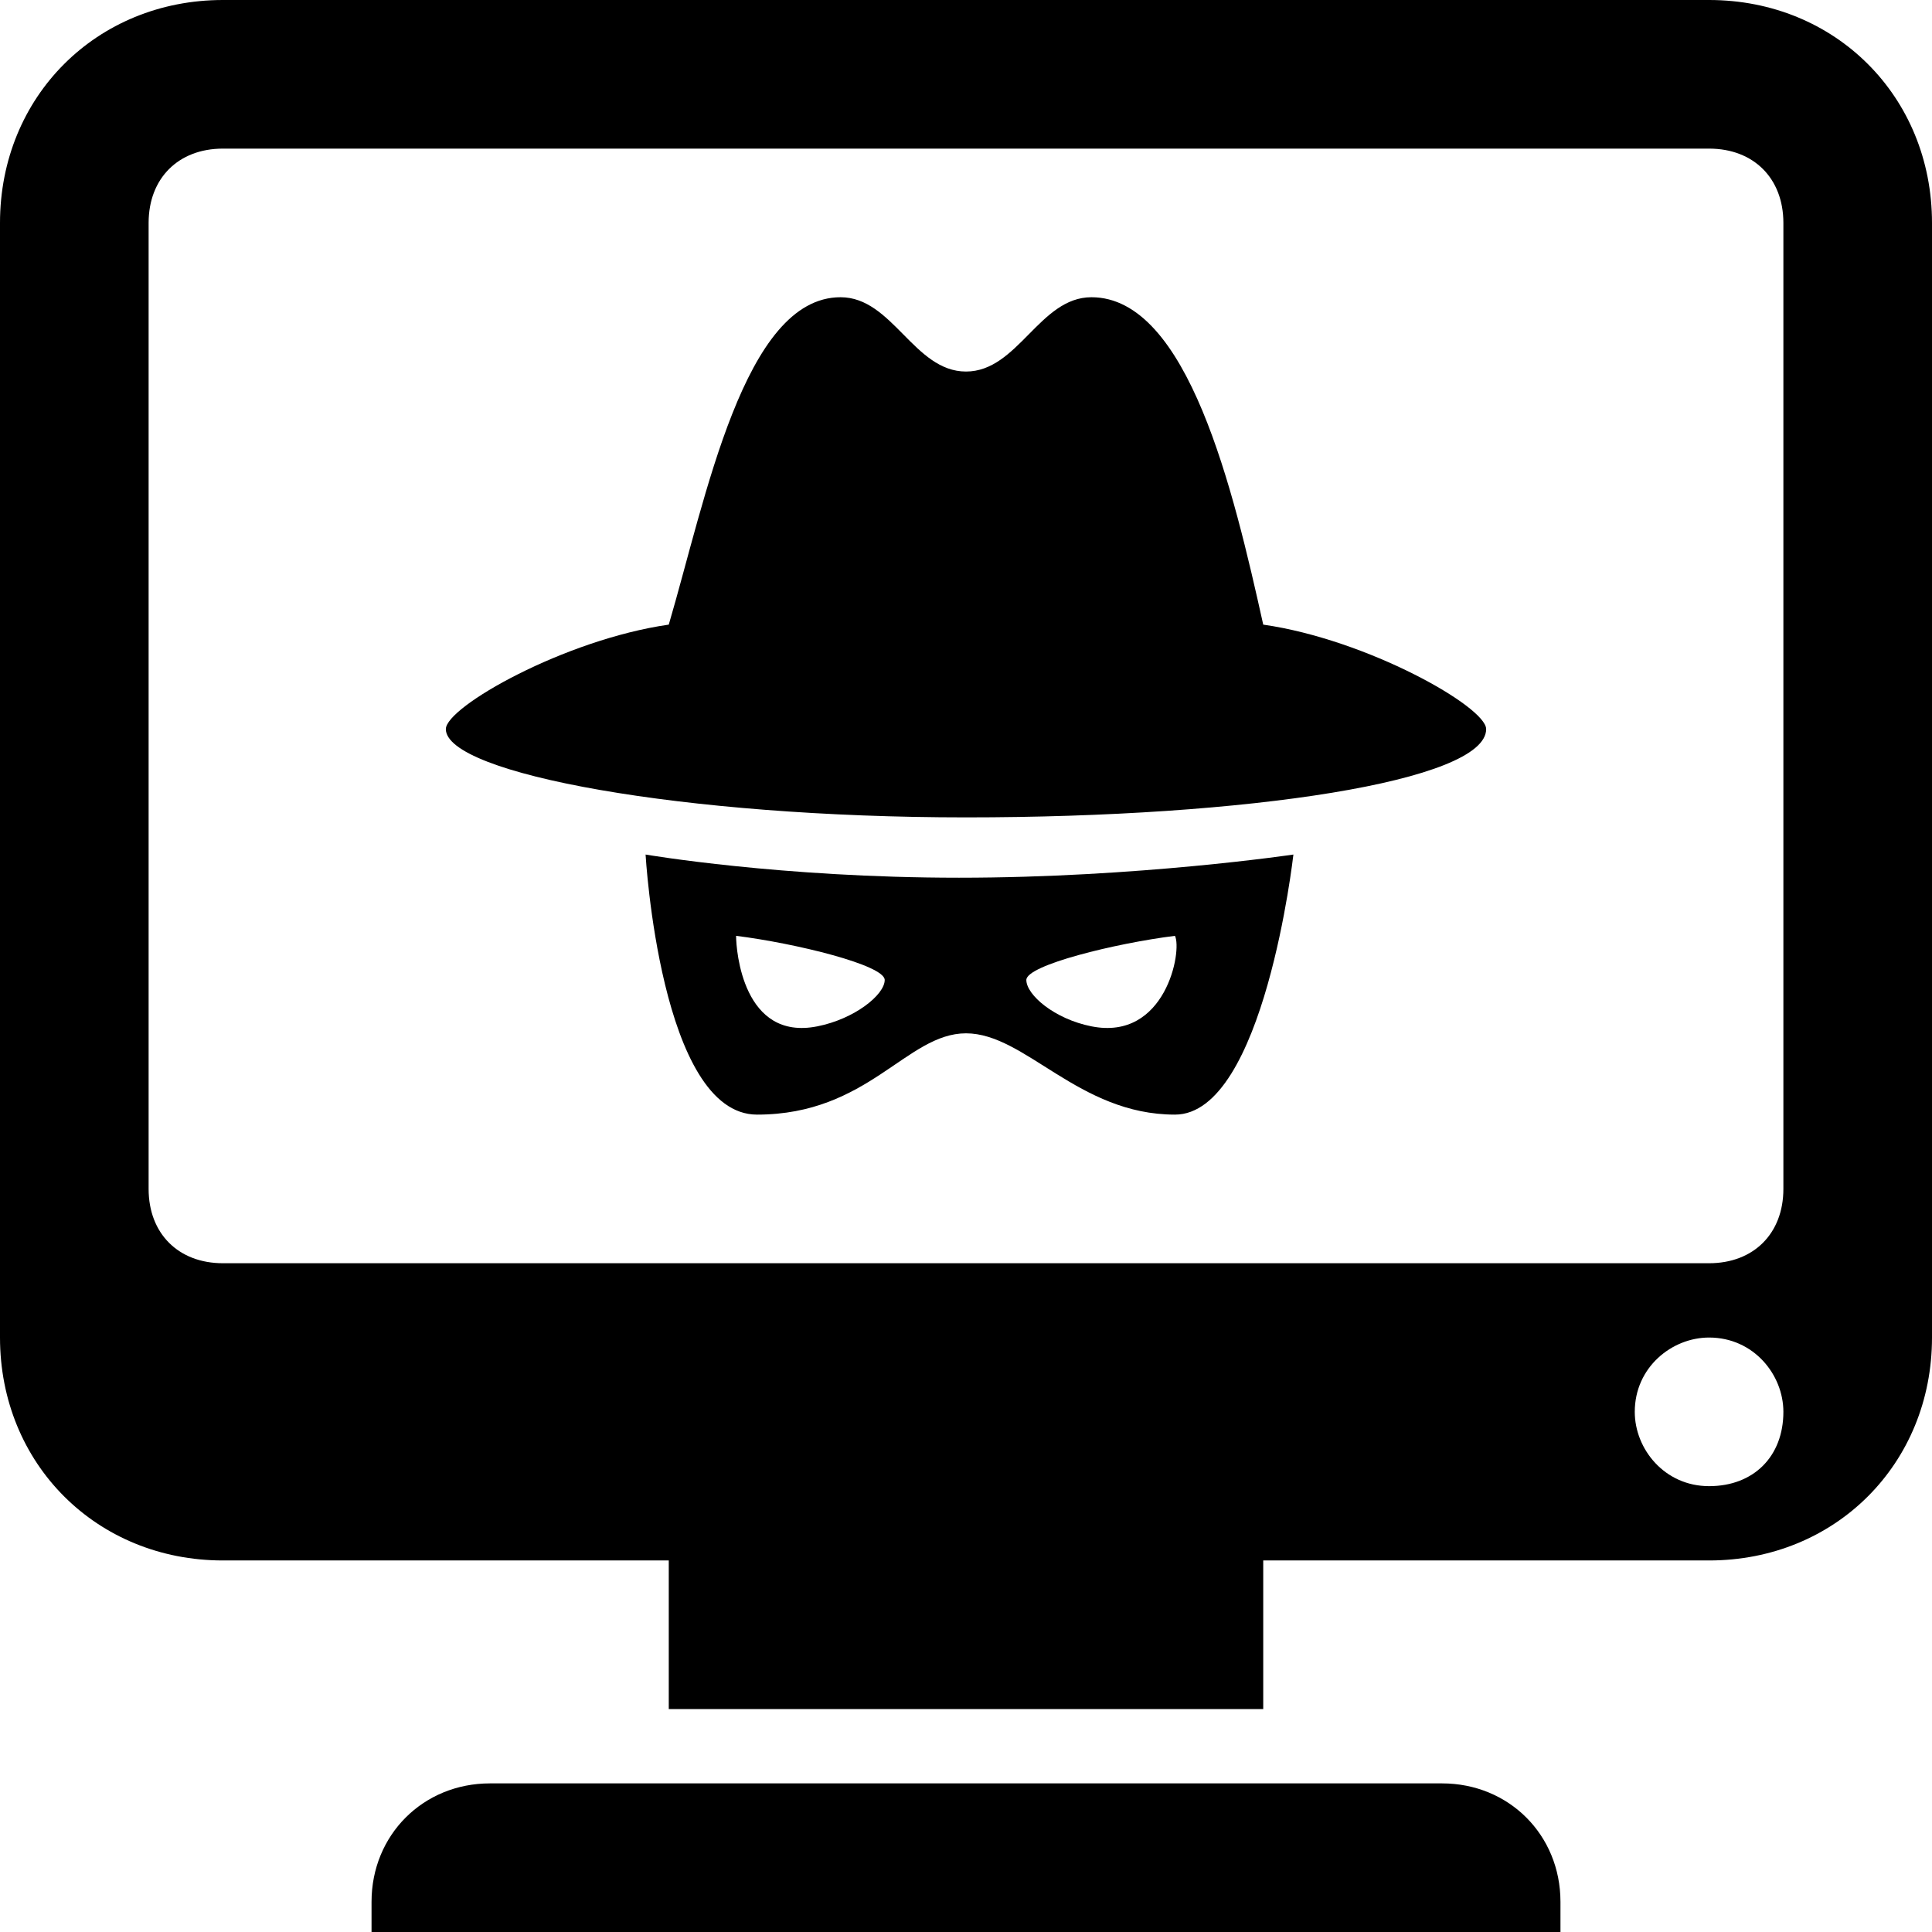
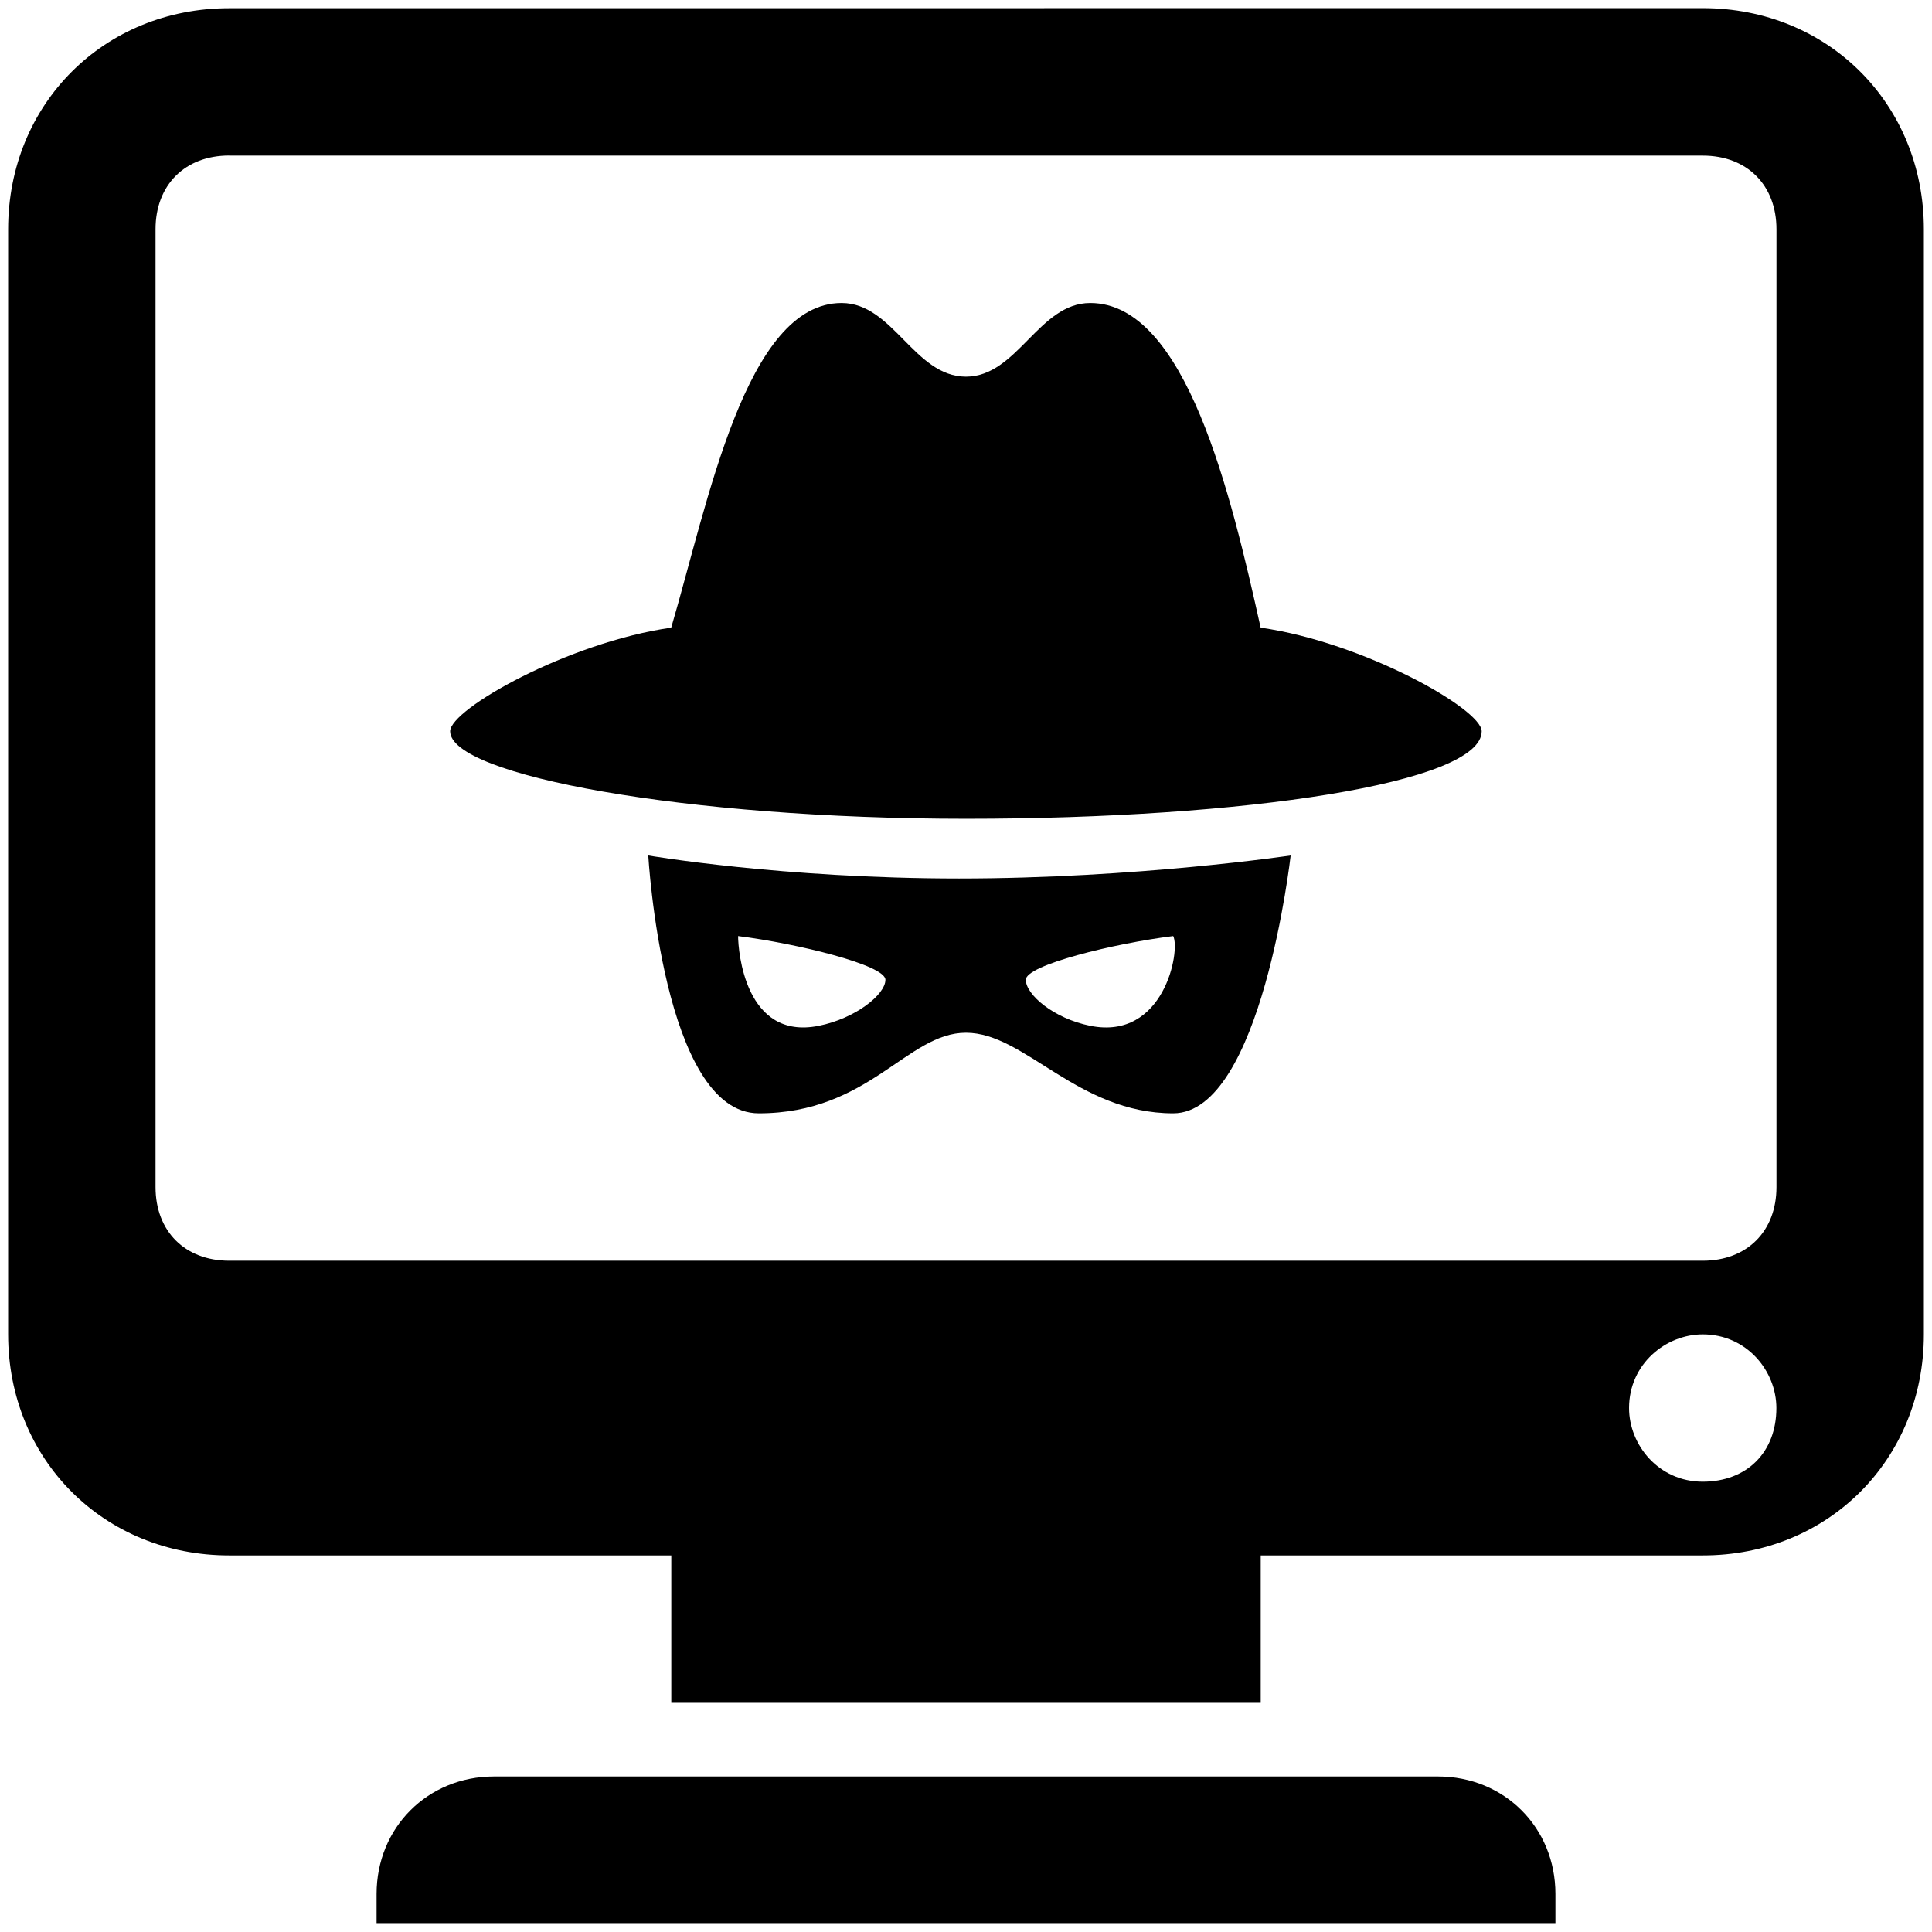
- <svg xmlns="http://www.w3.org/2000/svg" version="1" viewBox="0 0 26 26" enable-background="new 0 0 26 26">
-   <path d="M 3 0 C 1.3 0 0 1.3 0 3 L 0 18 C 0 19.7 1.3 21 3 21 L 9 21 L 9 23 L 17 23 L 17 21 L 23 21 C 24.7 21 26 19.7 26 18 L 26 3 C 26 1.3 24.7 0 23 0 L 3 0 z M 3 2 L 23 2 C 23.6 2 24 2.4 24 3 L 24 16 C 24 16.6 23.6 17 23 17 L 3 17 C 2.4 17 2 16.6 2 16 L 2 3 C 2 2.4 2.4 2 3 2 z M 11.312 4 C 10.012 4 9.5 6.706 9 8.406 C 7.6 8.606 6 9.512 6 9.812 C 6 10.412 9.2 11 13 11 C 16.8 11 20 10.512 20 9.812 C 20 9.512 18.4 8.606 17 8.406 C 16.6 6.606 15.988 4 14.688 4 C 13.988 4 13.7 5 13 5 C 12.3 5 12.012 4 11.312 4 z M 8.688 11.5 C 8.688 11.5 8.887 15 10.188 15 C 11.688 15 12.2 13.906 13 13.906 C 13.8 13.906 14.512 15 15.812 15 C 17.012 15 17.406 11.5 17.406 11.5 C 17.406 11.5 15.306 11.812 12.906 11.812 C 10.506 11.812 8.688 11.5 8.688 11.5 z M 9.906 12.594 C 10.706 12.694 11.906 12.988 11.906 13.188 C 11.906 13.387 11.5 13.713 11 13.812 C 10 14.012 9.906 12.794 9.906 12.594 z M 15.812 12.594 C 15.912 12.794 15.688 14.012 14.688 13.812 C 14.188 13.713 13.812 13.387 13.812 13.188 C 13.812 12.988 15.012 12.694 15.812 12.594 z M 23 18 C 23.6 18 24 18.5 24 19 C 24 19.6 23.6 20 23 20 C 22.4 20 22 19.5 22 19 C 22 18.4 22.5 18 23 18 z M 6.594 24 C 5.694 24 5 24.694 5 25.594 L 5 26 L 21 26 L 21 25.594 C 21 24.694 20.306 24 19.406 24 L 6.594 24 z" />
+ <svg xmlns="http://www.w3.org/2000/svg" version="1" viewBox="0 0 24 24" enable-background="new 0 0 26 26" id="svg4" width="24" height="24">
+   <defs id="defs8" />
+   <path d="m 2.847,0.102 c -1.556,0 -2.746,1.19 -2.746,2.746 V 16.576 c 0,1.556 1.19,2.746 2.746,2.746 h 5.492 v 1.831 h 7.322 v -1.831 h 5.492 c 1.556,0 2.746,-1.19 2.746,-2.746 V 2.847 c 0,-1.556 -1.19,-2.746 -2.746,-2.746 z m 0,1.831 H 21.153 c 0.549,0 0.915,0.366 0.915,0.915 V 14.746 c 0,0.549 -0.366,0.915 -0.915,0.915 H 2.847 c -0.549,0 -0.915,-0.366 -0.915,-0.915 V 2.847 c 0,-0.549 0.366,-0.915 0.915,-0.915 z m 7.608,1.831 c -1.19,0 -1.659,2.477 -2.117,4.033 -1.281,0.183 -2.746,1.012 -2.746,1.287 0,0.549 2.929,1.087 6.407,1.087 3.478,0 6.407,-0.446 6.407,-1.087 0,-0.275 -1.464,-1.104 -2.746,-1.287 -0.366,-1.647 -0.927,-4.033 -2.117,-4.033 -0.641,0 -0.904,0.915 -1.544,0.915 -0.641,0 -0.904,-0.915 -1.544,-0.915 z M 8.053,10.627 c 0,0 0.183,3.203 1.373,3.203 1.373,0 1.842,-1.001 2.574,-1.001 0.732,0 1.384,1.001 2.574,1.001 1.098,0 1.459,-3.203 1.459,-3.203 0,0 -1.922,0.286 -4.119,0.286 -2.197,0 -3.861,-0.286 -3.861,-0.286 z m 1.115,1.001 c 0.732,0.092 1.831,0.36 1.831,0.543 0,0.183 -0.372,0.481 -0.829,0.572 -0.915,0.183 -1.001,-0.932 -1.001,-1.115 z m 5.406,0 c 0.092,0.183 -0.114,1.299 -1.03,1.115 -0.458,-0.092 -0.801,-0.389 -0.801,-0.572 0,-0.183 1.098,-0.452 1.831,-0.543 z m 6.578,4.948 c 0.549,0 0.915,0.458 0.915,0.915 0,0.549 -0.366,0.915 -0.915,0.915 -0.549,0 -0.915,-0.458 -0.915,-0.915 0,-0.549 0.458,-0.915 0.915,-0.915 z M 6.137,22.068 c -0.824,0 -1.459,0.635 -1.459,1.459 v 0.372 H 19.322 v -0.372 c 0,-0.824 -0.635,-1.459 -1.459,-1.459 z" id="path2" style="stroke-width:1" />
</svg>
